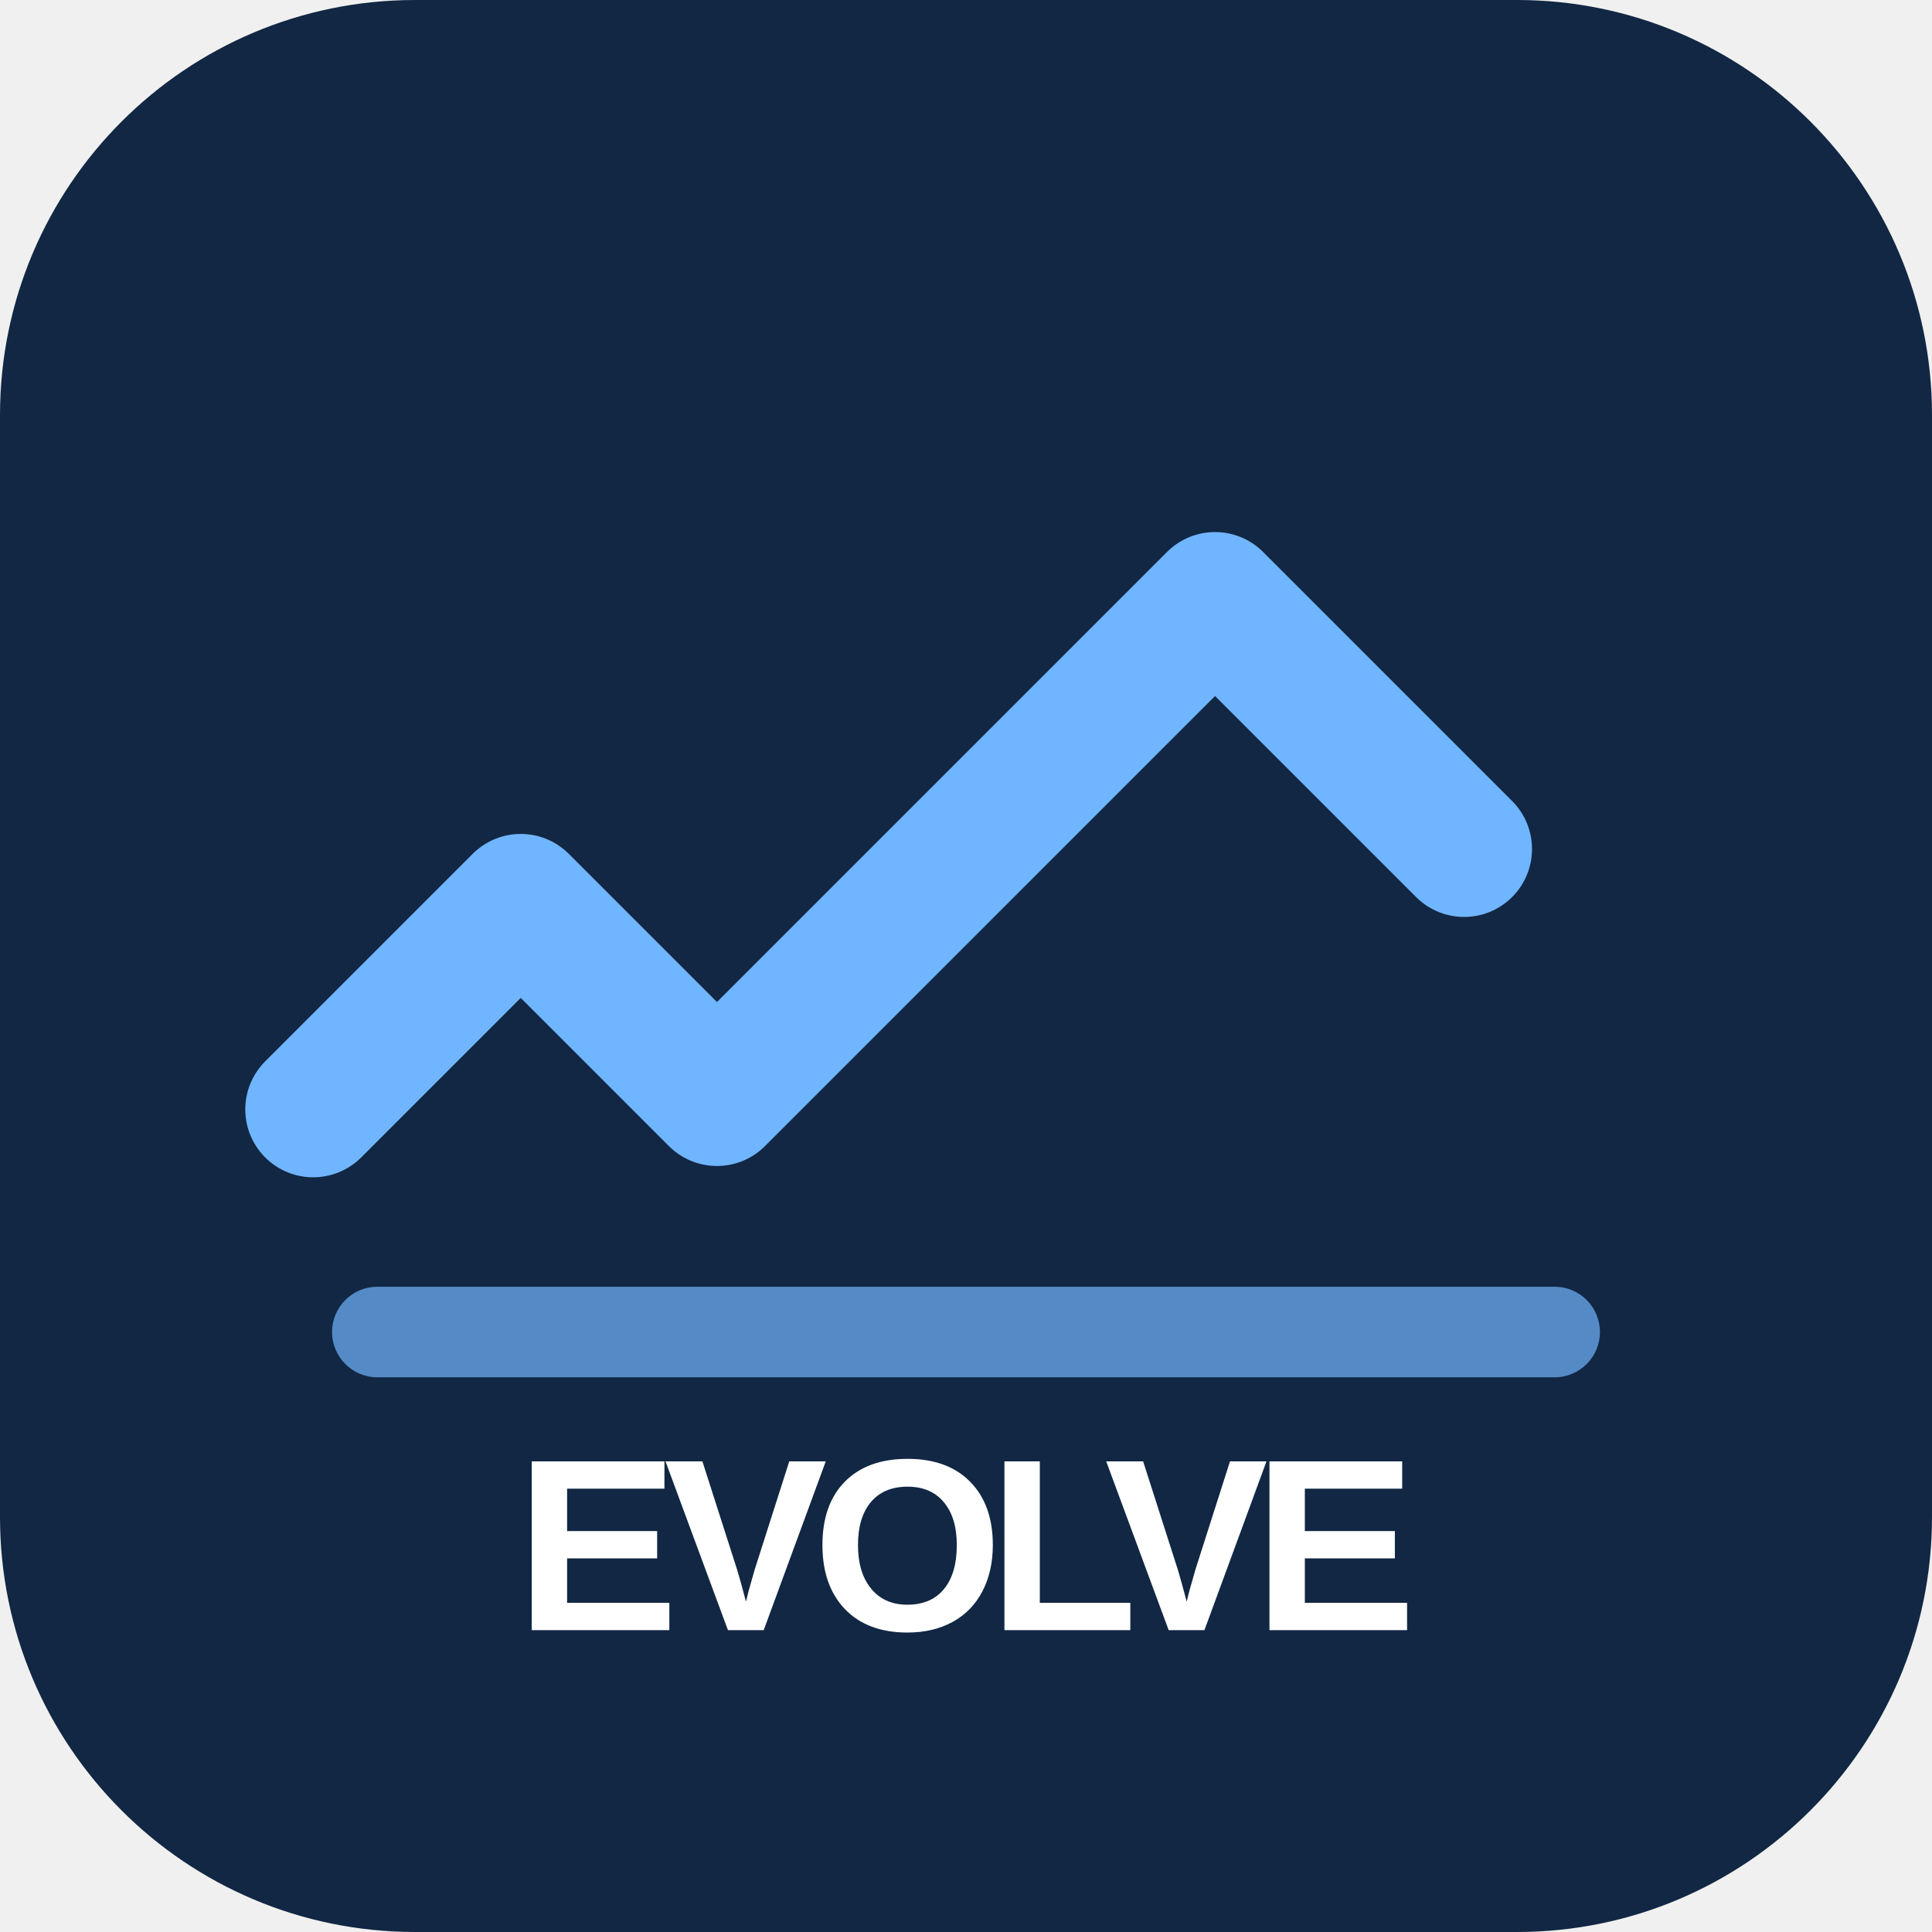
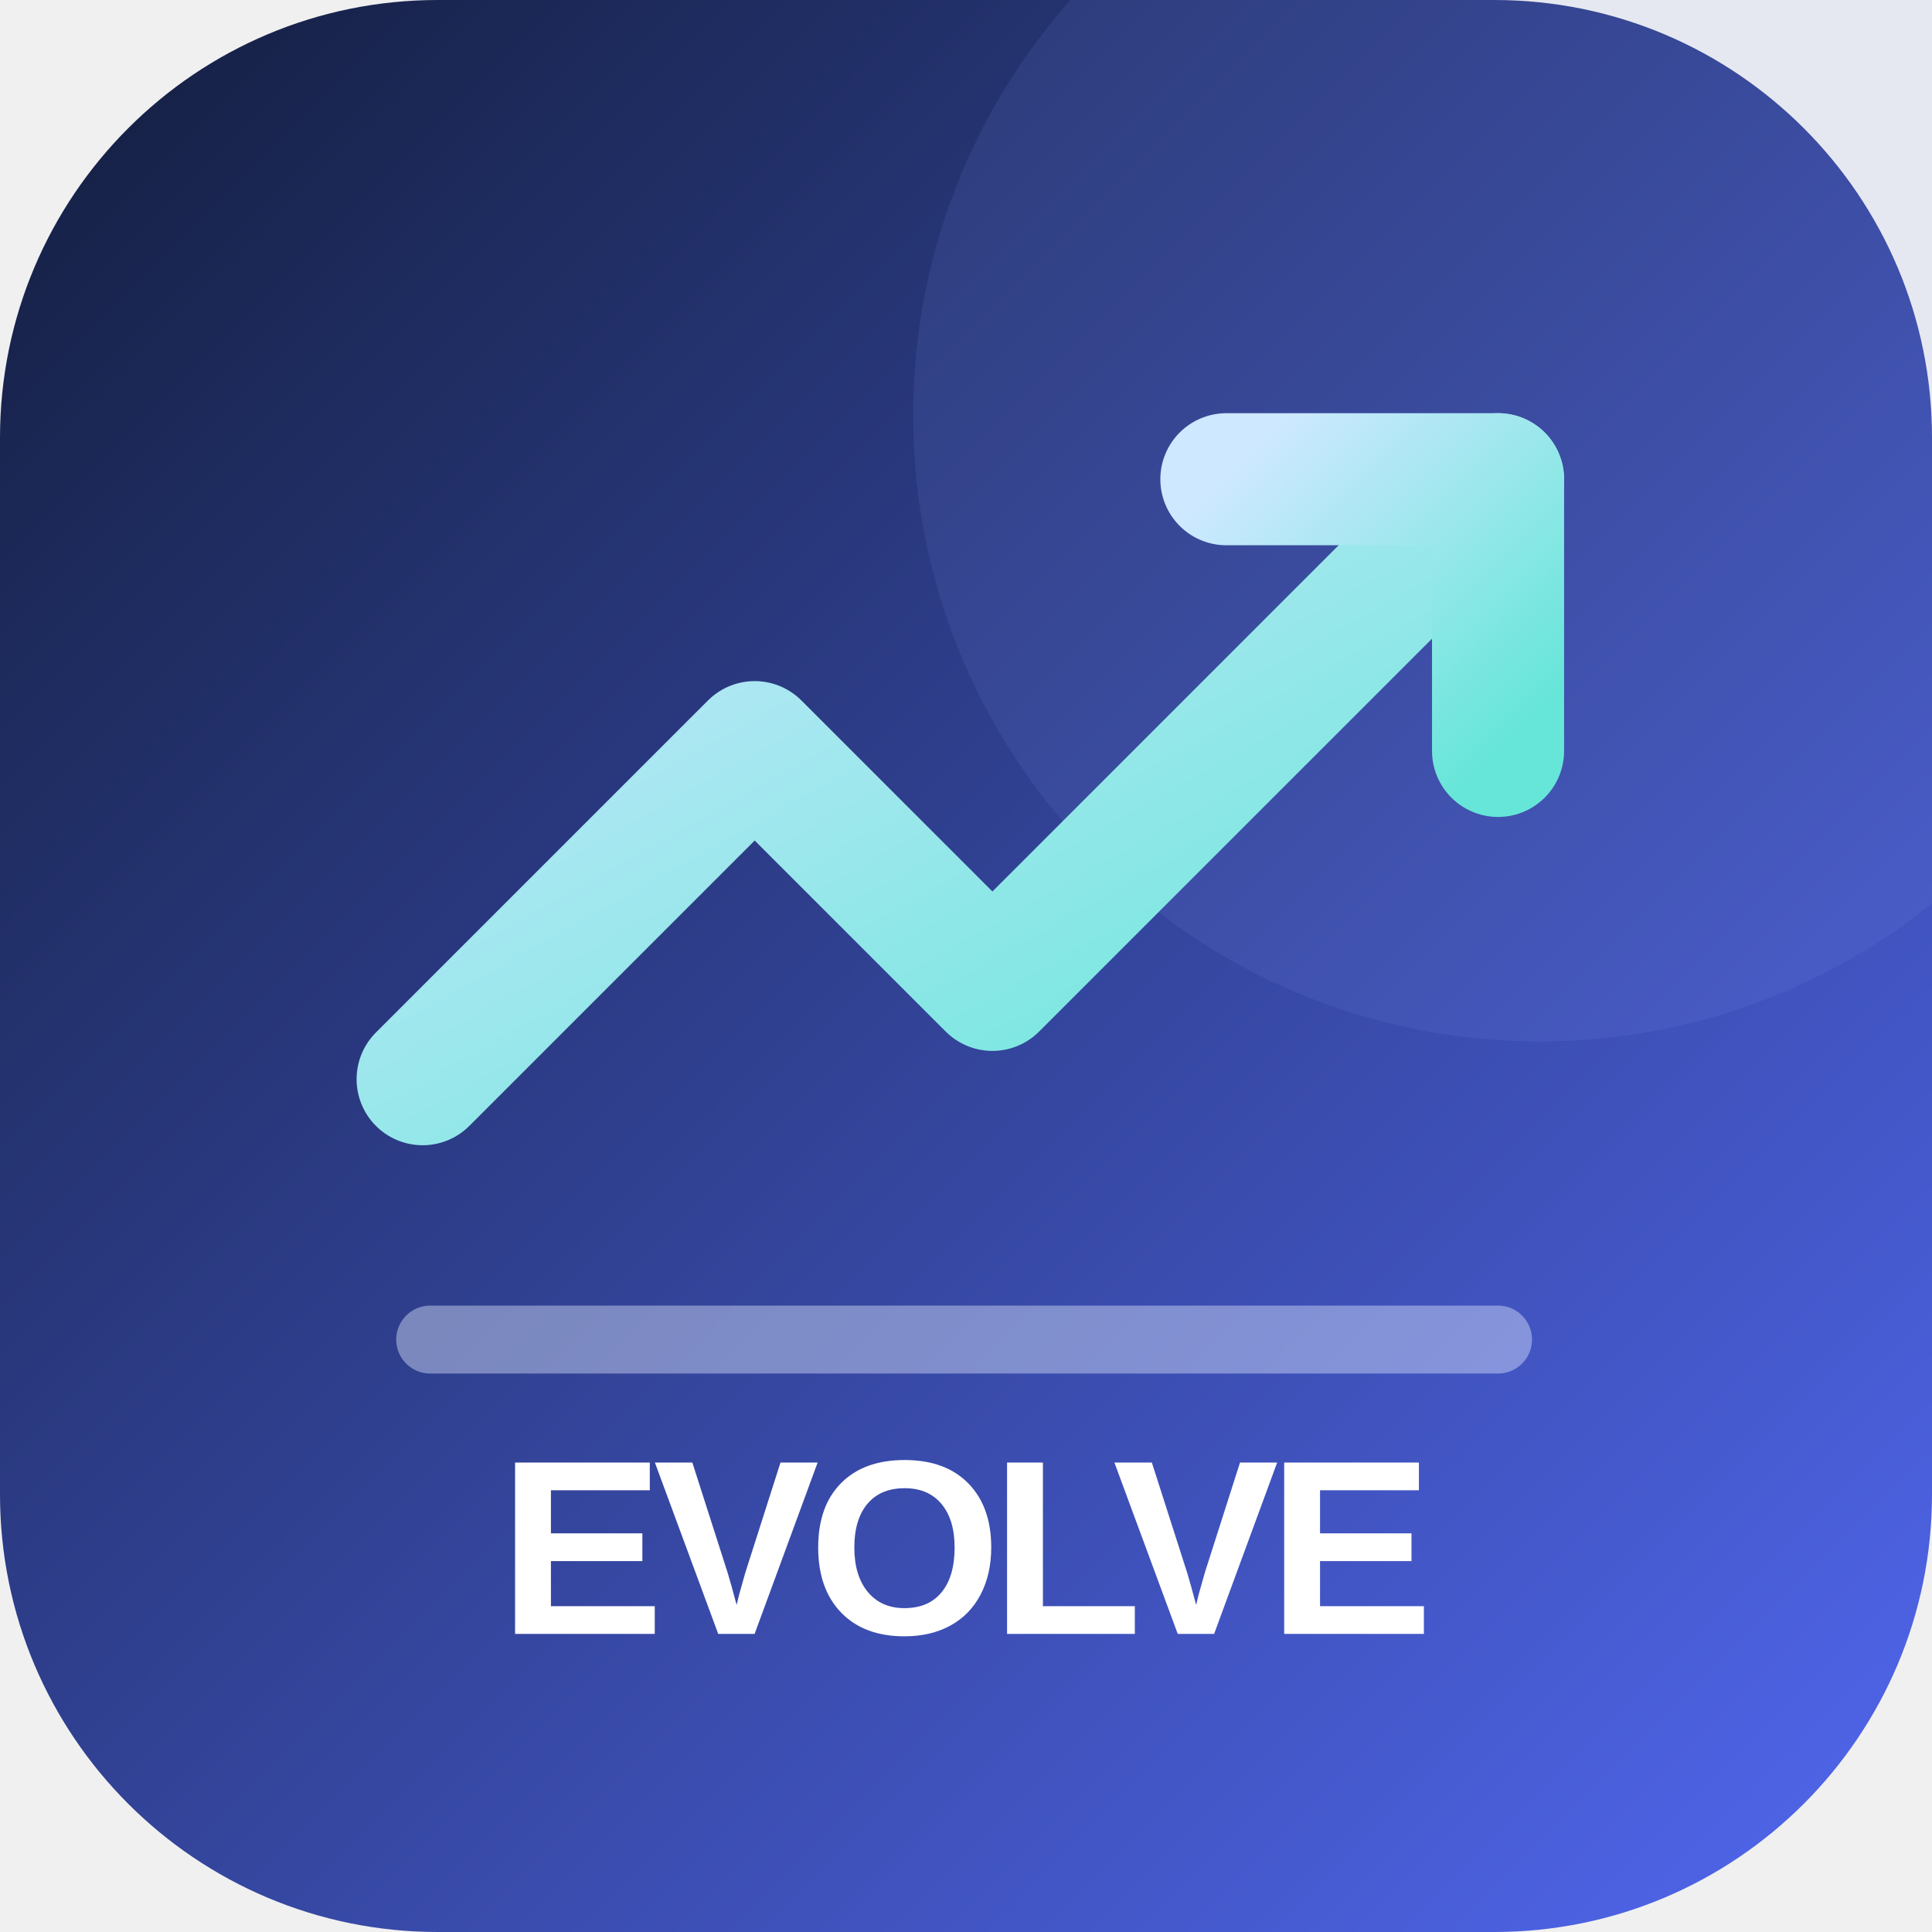
<svg xmlns="http://www.w3.org/2000/svg" viewBox="0 0 512 512" role="img" aria-label="Evolve Fit">
-   <rect width="512" height="512" rx="110" fill="#112743" />
-   <path d="M83 294l55-55 52 52 132-132 66 66" stroke="#70b5ff" stroke-width="36" fill="none" stroke-linecap="round" stroke-linejoin="round" />
-   <rect x="88" y="341" width="336" height="24" rx="12" fill="#70b5ff" opacity=".7" />
-   <text x="256" y="432" fill="#ffffff" text-anchor="middle" font-size="65" font-family="Arial,sans-serif" font-weight="800" letter-spacing="-4">EVOLVE</text>
+   <defs>
+     <linearGradient id="bg" x1="0" y1="0" x2="1" y2="1">
+       <stop stop-color="#121D3C" />
+       <stop offset="1" stop-color="#5268F1" />
+     </linearGradient>
+     <linearGradient id="mark" x1="0" y1="0" x2="1" y2="1">
+       <stop stop-color="#CDE8FF" />
+       <stop offset="1" stop-color="#66E6D8" />
+     </linearGradient>
+   </defs>
+   <rect width="512" height="512" rx="116" fill="url(#bg)" />
+   <circle cx="408" cy="110" r="166" fill="#8BA4FF" opacity=".10" />
+   <path d="M112 286l88-88 63 63 134-134" fill="none" stroke="url(#mark)" stroke-width="35" stroke-linecap="round" stroke-linejoin="round" />
+   <path d="M325 127h72v72" fill="none" stroke="url(#mark)" stroke-width="35" stroke-linecap="round" stroke-linejoin="round" />
+   <path d="M114 355h283" stroke="#E3EDFF" stroke-opacity=".42" stroke-width="18" stroke-linecap="round" />
+   <text x="256" y="433" text-anchor="middle" font-family="Arial,sans-serif" font-size="66" font-weight="800" letter-spacing="-3" fill="#FFFFFF">EVOLVE</text>
</svg>
